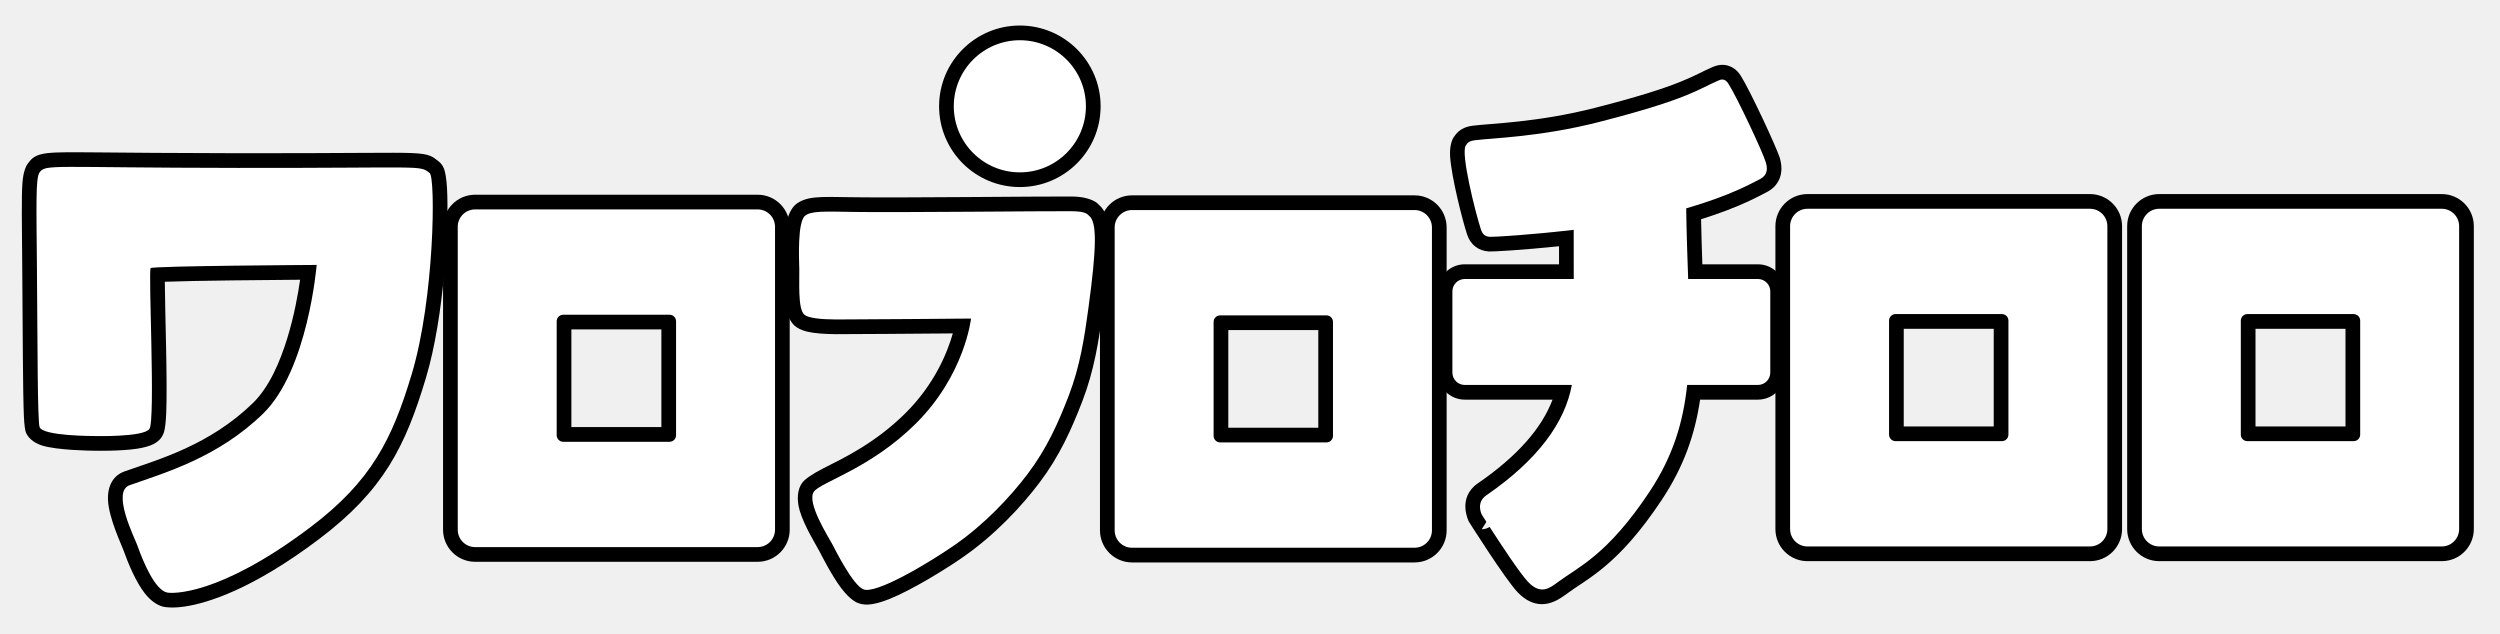
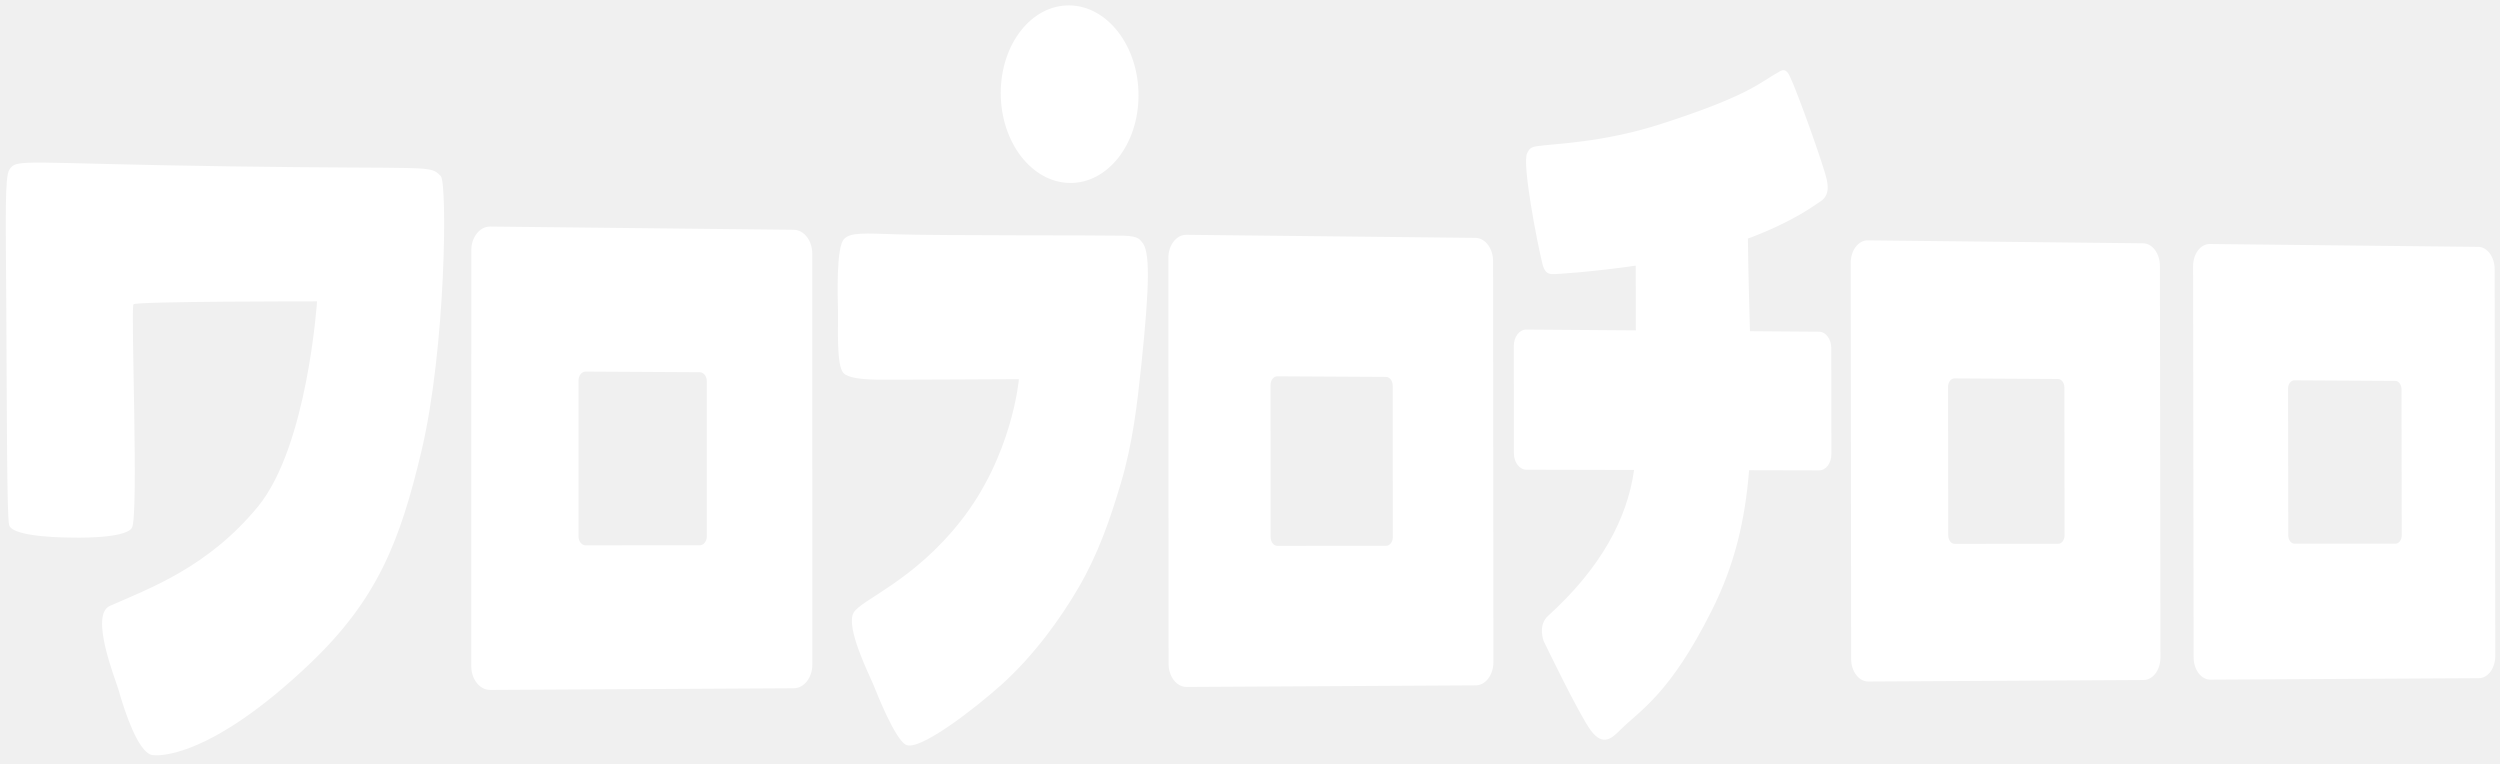
- <svg xmlns="http://www.w3.org/2000/svg" width="100%" height="100%" viewBox="0 0 3916 992" version="1.1" xml:space="preserve" style="fill-rule:evenodd;clip-rule:evenodd;stroke-linejoin:round;stroke-miterlimit:2;">
-   <g id="Artboard1" transform="matrix(1,0,0,1.019527,-477,-1284.604)">
-     <rect x="477" y="1260" width="3916" height="973" style="fill:none;" />
-     <g transform="matrix(1,0,0,0.980847,0,42.76915)">
-       <path d="M1738,1579C1726.074,1588.603 1728.555,1646.169 1729,1663C1729.472,1680.851 1726.291,1724.862 1737,1734C1743.461,1739.513 1763.962,1741.281 1786.199,1741.446C1807.867,1741.607 1998,1740 1998,1740C1998,1740 1988.438,1828.459 1911,1905C1839.8,1975.375 1763.397,1995.716 1752,2011C1739.445,2027.838 1775.749,2083.761 1781,2094C1787.501,2106.676 1812.839,2156.56 1829,2164C1848.479,2172.968 1933.372,2121.806 1972,2095C2019.737,2061.873 2059.602,2019.326 2087,1983C2116.667,1943.667 2134.504,1903.858 2151,1861C2168.833,1814.667 2175.665,1769.622 2182,1723C2195,1627.333 2195.339,1588.74 2183,1579C2179.838,1576.504 2178.663,1572.011 2155.042,1571.805C2116.201,1571.465 1879.832,1574.042 1817,1573C1767.666,1572.182 1747.767,1571.135 1738,1579Z" style="fill:white;" />
-       <path d="M2197.818,1561.405C2204.56,1566.965 2210.797,1576.455 2213.394,1592.685C2216.883,1614.494 2214.371,1655.592 2204.791,1726.097C2198.216,1774.476 2190.97,1821.182 2172.465,1869.262C2155.204,1914.107 2136.405,1955.692 2105.363,1996.85C2076.722,2034.823 2035.015,2079.266 1985.113,2113.896C1956.976,2133.422 1905.189,2165.259 1869.733,2179.467C1856.471,2184.781 1844.923,2187.686 1836.654,2188.005C1829.65,2188.275 1823.877,2186.962 1819.382,2184.892C1812.124,2181.551 1802.878,2173.281 1794.279,2161.722C1780.063,2142.611 1765.361,2113.908 1760.534,2104.495C1756.619,2096.861 1736.797,2065.236 1729.662,2040.885C1724.293,2022.557 1726.516,2006.7 1733.562,1997.251C1738.144,1991.106 1749.781,1983.147 1767.506,1974.154C1796.998,1959.19 1847.196,1935.725 1894.832,1888.642C1941.058,1842.951 1961.126,1792.739 1969.505,1763.236C1915.45,1763.677 1802.449,1764.567 1786.028,1764.445C1768.338,1764.314 1751.634,1763.068 1740.673,1760.316C1732.25,1758.202 1726.02,1754.866 1722.07,1751.496C1715.908,1746.237 1710.206,1735.801 1707.931,1721.662C1705.01,1703.51 1706.357,1676.798 1706.008,1663.608C1705.676,1651.068 1704.442,1617.287 1707.99,1594.638C1710.563,1578.208 1717.129,1566.276 1723.575,1561.086C1730.192,1555.758 1739.221,1551.869 1753.42,1550.38C1766.569,1549.001 1786.436,1549.49 1817.381,1550.003C1880.18,1551.045 2116.423,1548.466 2155.243,1548.806C2188.032,1549.092 2197.206,1560.586 2197.818,1561.405ZM1738,1579C1726.074,1588.603 1728.555,1646.169 1729,1663C1729.472,1680.851 1726.291,1724.862 1737,1734C1743.461,1739.513 1763.962,1741.281 1786.199,1741.446C1807.867,1741.607 1998,1740 1998,1740C1998,1740 1988.438,1828.459 1911,1905C1839.8,1975.375 1763.397,1995.716 1752,2011C1739.445,2027.838 1775.749,2083.761 1781,2094C1787.501,2106.676 1812.839,2156.56 1829,2164C1848.479,2172.968 1933.372,2121.806 1972,2095C2019.737,2061.873 2059.602,2019.326 2087,1983C2116.667,1943.667 2134.504,1903.858 2151,1861C2168.833,1814.667 2175.665,1769.622 2182,1723C2195,1627.333 2195.339,1588.74 2183,1579C2179.838,1576.504 2178.663,1572.011 2155.042,1571.805C2116.201,1571.465 1879.832,1574.042 1817,1573C1767.666,1572.182 1747.767,1571.135 1738,1579Z" />
-     </g>
-     <g transform="matrix(1,0,0,0.980847,0,42.76915)">
-       <path d="M625,1924C625,1924 701.299,1926.07 711,1913C720.735,1899.884 709.098,1666.76 713,1661C715.389,1657.474 973,1656 973,1656C973,1656 959.588,1820.369 889,1889C818.412,1957.631 735.635,1981.4 680,2001C651.206,2011.144 688.167,2084.167 692,2095C702.059,2123.429 719.605,2163.901 738,2169C746.09,2171.242 820.707,2174.407 963,2067C1059.406,1994.23 1091.56,1928.407 1122.198,1826.146C1157.458,1708.459 1159.651,1519.455 1150,1512C1133.421,1499.194 1143.699,1504.365 849,1504C554.301,1503.635 549.073,1497.776 539,1511C532.562,1519.452 534.061,1562.647 534.884,1664.904C535.827,1781.997 535.726,1900.418 539,1910C543.874,1924.262 625,1924 625,1924Z" style="fill:white;" />
-       <path d="M735.169,1682.335C735.387,1728.176 739.478,1837.53 737.375,1888.098C736.8,1901.913 735.52,1912.128 734.057,1917.166C732.775,1921.579 730.982,1924.668 729.469,1926.708C726.839,1930.251 722.893,1933.815 717.327,1936.657C711.371,1939.699 702.242,1942.278 691.567,1943.884C665.413,1947.818 627.997,1947.074 624.622,1946.997L624.599,1946.997C619.088,1946.956 567.034,1946.374 542.985,1938.895C527.811,1934.176 519.779,1924.879 517.236,1917.437C516.343,1914.825 514.999,1906.343 514.426,1893.063C512.74,1853.956 512.642,1759.096 511.885,1665.09C511.3,1592.475 510.445,1549.219 512.186,1526.859C513.447,1510.656 517.39,1501.413 520.703,1497.063C526.845,1489 531.479,1483.177 551.999,1480.747C575.776,1477.931 640.823,1480.742 849.029,1481C1026.505,1481.22 1093.782,1479.464 1122.802,1480.78C1151.147,1482.067 1154.308,1486.265 1164.06,1493.798C1166.699,1495.837 1170.071,1499.274 1172.441,1505.174C1174.281,1509.751 1176.298,1520.058 1177.161,1534.902C1180.502,1592.403 1173.211,1736.018 1144.23,1832.747C1112.073,1940.079 1078.043,2008.979 976.857,2085.357C872.229,2164.333 802.071,2185.678 766.696,2191.001C746.809,2193.993 735.2,2192.091 731.856,2191.164C722.503,2188.572 712.542,2181.544 703.751,2170.329C690.329,2153.205 678.128,2124.745 670.317,2102.672C667.396,2094.415 647.537,2052.743 646.196,2024.834C645.095,2001.926 654.343,1985.653 672.357,1979.307C725.681,1960.521 805.312,1938.289 872.967,1872.51C898.666,1847.523 915.482,1808.297 927.077,1770.577C937.879,1735.441 943.934,1701.302 947.088,1679.172C895.635,1679.547 781.899,1680.546 735.169,1682.335ZM625,1924C625,1924 701.299,1926.07 711,1913C720.735,1899.884 709.098,1666.76 713,1661C715.389,1657.474 973,1656 973,1656C973,1656 959.588,1820.369 889,1889C818.412,1957.631 735.635,1981.4 680,2001C651.206,2011.144 688.167,2084.167 692,2095C702.059,2123.429 719.605,2163.901 738,2169C746.09,2171.242 820.707,2174.407 963,2067C1059.406,1994.23 1091.56,1928.407 1122.198,1826.146C1157.458,1708.459 1159.651,1519.455 1150,1512C1133.421,1499.194 1143.699,1504.365 849,1504C554.301,1503.635 549.073,1497.776 539,1511C532.562,1519.452 534.061,1562.647 534.884,1664.904C535.827,1781.997 535.726,1900.418 539,1910C543.874,1924.262 625,1924 625,1924Z" />
-     </g>
-     <g transform="matrix(1,0,0,0.980847,-1,43.75)">
-       <path d="M1692,1595.238L1692,2069.762C1692,2084.795 1679.795,2097 1664.762,2097L1222.238,2097C1207.205,2097 1195,2084.795 1195,2069.762L1195,1595.238C1195,1580.205 1207.205,1568 1222.238,1568L1664.762,1568C1679.795,1568 1692,1580.205 1692,1595.238ZM1536.981,1743.246C1536.981,1737.591 1532.39,1733 1526.735,1733L1360.265,1733C1354.61,1733 1350.019,1737.591 1350.019,1743.246L1350.019,1921.754C1350.019,1927.409 1354.61,1932 1360.265,1932L1526.735,1932C1532.39,1932 1536.981,1927.409 1536.981,1921.754L1536.981,1743.246Z" style="fill:white;" />
-       <path d="M1715,1595.238L1715,2069.762C1715,2097.489 1692.489,2120 1664.762,2120L1222.238,2120C1194.511,2120 1172,2097.489 1172,2069.762L1172,1595.238C1172,1567.511 1194.511,1545 1222.238,1545L1664.762,1545C1692.489,1545 1715,1567.511 1715,1595.238ZM1692,1595.238C1692,1580.205 1679.795,1568 1664.762,1568L1222.238,1568C1207.205,1568 1195,1580.205 1195,1595.238L1195,2069.762C1195,2084.795 1207.205,2097 1222.238,2097L1664.762,2097C1679.795,2097 1692,2084.795 1692,2069.762L1692,1595.238ZM1536.981,1743.246L1536.981,1921.754C1536.981,1927.409 1532.39,1932 1526.735,1932L1360.265,1932C1354.61,1932 1350.019,1927.409 1350.019,1921.754L1350.019,1743.246C1350.019,1737.591 1354.61,1733 1360.265,1733L1526.735,1733C1532.39,1733 1536.981,1737.591 1536.981,1743.246ZM1373.019,1756L1373.019,1909L1513.981,1909L1513.981,1756L1373.019,1756Z" />
-     </g>
-     <g transform="matrix(1,0,0,0.980847,1028,44.73085)">
-       <path d="M1692,1595.238L1692,2069.762C1692,2084.795 1679.795,2097 1664.762,2097L1222.238,2097C1207.205,2097 1195,2084.795 1195,2069.762L1195,1595.238C1195,1580.205 1207.205,1568 1222.238,1568L1664.762,1568C1679.795,1568 1692,1580.205 1692,1595.238ZM1536.981,1743.246C1536.981,1737.591 1532.39,1733 1526.735,1733L1360.265,1733C1354.61,1733 1350.019,1737.591 1350.019,1743.246L1350.019,1921.754C1350.019,1927.409 1354.61,1932 1360.265,1932L1526.735,1932C1532.39,1932 1536.981,1927.409 1536.981,1921.754L1536.981,1743.246Z" style="fill:white;" />
-       <path d="M1715,1595.238L1715,2069.762C1715,2097.489 1692.489,2120 1664.762,2120L1222.238,2120C1194.511,2120 1172,2097.489 1172,2069.762L1172,1595.238C1172,1567.511 1194.511,1545 1222.238,1545L1664.762,1545C1692.489,1545 1715,1567.511 1715,1595.238ZM1692,1595.238C1692,1580.205 1679.795,1568 1664.762,1568L1222.238,1568C1207.205,1568 1195,1580.205 1195,1595.238L1195,2069.762C1195,2084.795 1207.205,2097 1222.238,2097L1664.762,2097C1679.795,2097 1692,2084.795 1692,2069.762L1692,1595.238ZM1536.981,1743.246L1536.981,1921.754C1536.981,1927.409 1532.39,1932 1526.735,1932L1360.265,1932C1354.61,1932 1350.019,1927.409 1350.019,1921.754L1350.019,1743.246C1350.019,1737.591 1354.61,1733 1360.265,1733L1526.735,1733C1532.39,1733 1536.981,1737.591 1536.981,1743.246ZM1373.019,1756L1373.019,1909L1513.981,1909L1513.981,1756L1373.019,1756Z" />
-     </g>
-     <g transform="matrix(1,0,0,0.980847,2086,42.76915)">
-       <path d="M1692,1595.238L1692,2069.762C1692,2084.795 1679.795,2097 1664.762,2097L1222.238,2097C1207.205,2097 1195,2084.795 1195,2069.762L1195,1595.238C1195,1580.205 1207.205,1568 1222.238,1568L1664.762,1568C1679.795,1568 1692,1580.205 1692,1595.238ZM1536.981,1743.246C1536.981,1737.591 1532.39,1733 1526.735,1733L1360.265,1733C1354.61,1733 1350.019,1737.591 1350.019,1743.246L1350.019,1921.754C1350.019,1927.409 1354.61,1932 1360.265,1932L1526.735,1932C1532.39,1932 1536.981,1927.409 1536.981,1921.754L1536.981,1743.246Z" style="fill:white;" />
-       <path d="M1715,1595.238L1715,2069.762C1715,2097.489 1692.489,2120 1664.762,2120L1222.238,2120C1194.511,2120 1172,2097.489 1172,2069.762L1172,1595.238C1172,1567.511 1194.511,1545 1222.238,1545L1664.762,1545C1692.489,1545 1715,1567.511 1715,1595.238ZM1692,1595.238C1692,1580.205 1679.795,1568 1664.762,1568L1222.238,1568C1207.205,1568 1195,1580.205 1195,1595.238L1195,2069.762C1195,2084.795 1207.205,2097 1222.238,2097L1664.762,2097C1679.795,2097 1692,2084.795 1692,2069.762L1692,1595.238ZM1536.981,1743.246L1536.981,1921.754C1536.981,1927.409 1532.39,1932 1526.735,1932L1360.265,1932C1354.61,1932 1350.019,1927.409 1350.019,1921.754L1350.019,1743.246C1350.019,1737.591 1354.61,1733 1360.265,1733L1526.735,1733C1532.39,1733 1536.981,1737.591 1536.981,1743.246ZM1373.019,1756L1373.019,1909L1513.981,1909L1513.981,1756L1373.019,1756Z" />
-     </g>
-     <g transform="matrix(1.008097,0,0,1.005065,-23.2915,-1.889648)">
-       <path d="M2938.621,1844L2772.254,1844C2761.628,1844 2753,1835.512 2753,1825.057L2753,1700.943C2753,1690.488 2761.628,1682 2772.254,1682L2941.561,1682C2941.549,1651.055 2941.521,1624.042 2941.5,1606.879C2875.914,1614.425 2817.356,1617.957 2811.526,1617.59C2804.64,1617.158 2800.138,1614.714 2797.272,1606.105C2788.911,1580.984 2765.482,1489.359 2773.831,1478.036C2775.941,1475.175 2777.299,1471.269 2787.57,1469.953C2815.358,1466.392 2889.215,1465.077 2981.153,1441.928C3121.414,1406.61 3135.245,1391.549 3166.651,1378.494C3169.768,1377.198 3175.971,1374.431 3181.823,1383.326C3194.786,1403.027 3236.473,1490.29 3240.17,1504.168C3241.511,1509.203 3245.598,1522.412 3230.137,1529.759C3220.727,1534.231 3188.207,1553.52 3116.326,1574.072C3116.886,1613.142 3118.226,1648.872 3119.385,1682L3227.746,1682C3238.372,1682 3247,1690.488 3247,1700.943L3247,1825.057C3247,1835.512 3238.372,1844 3227.746,1844L3117.826,1844C3111.568,1901.71 3095.635,1953.35 3059.518,2006.976C2993.81,2104.537 2948.087,2122.458 2916.675,2145.554C2904.491,2154.512 2890.338,2165.266 2871.044,2145.554C2852.769,2126.883 2798.631,2042.108 2798.631,2042.108C2798.631,2042.108 2789.119,2023.969 2805.574,2012.831C2886.906,1957.784 2927.969,1900.688 2938.621,1844Z" style="fill:white;" />
-       <path d="M2908.638,1866.446L2772.254,1866.446C2749.036,1866.446 2730.185,1847.9 2730.185,1825.057L2730.185,1700.943C2730.185,1678.1 2749.036,1659.554 2772.254,1659.554L2918.734,1659.554C2918.728,1649.611 2918.72,1640.324 2918.712,1631.939C2861.973,1637.765 2815.318,1640.32 2810.072,1639.99C2801.645,1639.461 2794.884,1637.09 2789.146,1632.829C2783.775,1628.841 2778.872,1622.951 2775.59,1613.09C2768.575,1592.014 2751.581,1526.273 2749.493,1494.751C2748.505,1479.83 2752.048,1469.353 2755.364,1464.856C2757.465,1462.006 2759.551,1458.935 2763.31,1455.95C2767.413,1452.691 2773.458,1449.126 2784.623,1447.695C2812.019,1444.185 2884.854,1443.006 2975.496,1420.183C3113.328,1385.477 3126.909,1370.648 3157.77,1357.818C3163.147,1355.583 3171.85,1353.056 3181.477,1355.931C3187.511,1357.732 3194.651,1361.516 3200.976,1371.129C3214.627,1391.876 3258.346,1483.862 3262.24,1498.478C3264.085,1505.408 3266.942,1520.105 3259.043,1533.321C3255.449,1539.332 3249.741,1545.37 3240.06,1549.971C3231.12,1554.219 3201.938,1571.407 3139.432,1590.659C3139.92,1614.871 3140.668,1637.772 3141.426,1659.554L3227.746,1659.554C3250.964,1659.554 3269.815,1678.1 3269.815,1700.943L3269.815,1825.057C3269.815,1847.9 3250.964,1866.446 3227.746,1866.446L3137.919,1866.446C3129.858,1919.771 3112.647,1968.728 3078.537,2019.374C3010.274,2120.729 2962.967,2139.539 2930.333,2163.534C2918.985,2171.877 2905.805,2179.551 2891.192,2179.084C2880.383,2178.739 2867.901,2174.703 2854.609,2161.123C2835.665,2141.768 2779.312,2054.049 2779.312,2054.049C2778.969,2053.513 2778.65,2052.962 2778.354,2052.399C2778.354,2052.399 2759.946,2016.469 2792.643,1994.339C2854.751,1952.303 2892.127,1909.579 2908.638,1866.446ZM2805.837,2053.279L2798.631,2064.554C2803.054,2064.554 2807.291,2063.295 2810.892,2061.037C2827.974,2087.155 2858.27,2132.503 2871.044,2145.554C2890.338,2165.266 2904.491,2154.512 2916.675,2145.554C2948.087,2122.458 2993.81,2104.537 3059.518,2006.976C3095.635,1953.35 3111.568,1901.71 3117.826,1844L3227.746,1844C3238.372,1844 3247,1835.512 3247,1825.057L3247,1700.943C3247,1690.488 3238.372,1682 3227.746,1682L3119.385,1682C3118.226,1648.872 3116.886,1613.142 3116.326,1574.072C3188.207,1553.52 3220.727,1534.231 3230.137,1529.759C3245.598,1522.412 3241.511,1509.203 3240.17,1504.168C3236.473,1490.29 3194.786,1403.027 3181.823,1383.326C3175.971,1374.431 3169.768,1377.198 3166.651,1378.494C3135.245,1391.549 3121.414,1406.61 2981.153,1441.928C2889.215,1465.077 2815.358,1466.392 2787.57,1469.953C2777.299,1471.269 2775.941,1475.175 2773.831,1478.036C2765.482,1489.359 2788.911,1580.984 2797.272,1606.105C2800.138,1614.714 2804.64,1617.158 2811.526,1617.59C2817.356,1617.957 2875.914,1614.425 2941.5,1606.879C2941.521,1624.042 2941.549,1651.055 2941.561,1682L2772.254,1682C2761.628,1682 2753,1690.488 2753,1700.943L2753,1825.057C2753,1835.512 2761.628,1844 2772.254,1844L2938.621,1844C2927.969,1900.688 2886.906,1957.784 2805.574,2012.831C2789.119,2023.969 2798.631,2042.108 2798.631,2042.108C2798.631,2042.108 2801.375,2046.406 2805.837,2053.279Z" />
-     </g>
-     <g transform="matrix(1,0,0,0.980847,2637,42.76915)">
-       <path d="M1692,1595.238L1692,2069.762C1692,2084.795 1679.795,2097 1664.762,2097L1222.238,2097C1207.205,2097 1195,2084.795 1195,2069.762L1195,1595.238C1195,1580.205 1207.205,1568 1222.238,1568L1664.762,1568C1679.795,1568 1692,1580.205 1692,1595.238ZM1536.981,1743.246C1536.981,1737.591 1532.39,1733 1526.735,1733L1360.265,1733C1354.61,1733 1350.019,1737.591 1350.019,1743.246L1350.019,1921.754C1350.019,1927.409 1354.61,1932 1360.265,1932L1526.735,1932C1532.39,1932 1536.981,1927.409 1536.981,1921.754L1536.981,1743.246Z" style="fill:white;" />
-       <path d="M1715,1595.238L1715,2069.762C1715,2097.489 1692.489,2120 1664.762,2120L1222.238,2120C1194.511,2120 1172,2097.489 1172,2069.762L1172,1595.238C1172,1567.511 1194.511,1545 1222.238,1545L1664.762,1545C1692.489,1545 1715,1567.511 1715,1595.238ZM1692,1595.238C1692,1580.205 1679.795,1568 1664.762,1568L1222.238,1568C1207.205,1568 1195,1580.205 1195,1595.238L1195,2069.762C1195,2084.795 1207.205,2097 1222.238,2097L1664.762,2097C1679.795,2097 1692,2084.795 1692,2069.762L1692,1595.238ZM1536.981,1743.246L1536.981,1921.754C1536.981,1927.409 1532.39,1932 1526.735,1932L1360.265,1932C1354.61,1932 1350.019,1927.409 1350.019,1921.754L1350.019,1743.246C1350.019,1737.591 1354.61,1733 1360.265,1733L1526.735,1733C1532.39,1733 1536.981,1737.591 1536.981,1743.246ZM1373.019,1756L1373.019,1909L1513.981,1909L1513.981,1756L1373.019,1756Z" />
-     </g>
-     <g transform="matrix(1,0,0,0.980847,-3,17.26714)">
-       <circle cx="2077.5" cy="1433.5" r="103.5" style="fill:white;" />
-       <path d="M2077.5,1307C2147.317,1307 2204,1363.683 2204,1433.5C2204,1503.317 2147.317,1560 2077.5,1560C2007.683,1560 1951,1503.317 1951,1433.5C1951,1363.683 2007.683,1307 2077.5,1307ZM2077.5,1330C2020.377,1330 1974,1376.377 1974,1433.5C1974,1490.623 2020.377,1537 2077.5,1537C2134.623,1537 2181,1490.623 2181,1433.5C2181,1376.377 2134.623,1330 2077.5,1330Z" />
-     </g>
+ <svg xmlns="http://www.w3.org/2000/svg" viewBox="-13.075 -160.898 4259.760 1301.406" style="fill-rule:evenodd;clip-rule:evenodd;stroke-linejoin:round;stroke-miterlimit:2;">
+   <g id="perspective-artwork">
+     <path style="fill:white;" d="M1425.154,246.281 C1411.409,260.294 1414.289,345.175 1414.808,369.989 C1415.358,396.308 1411.705,461.165 1424.054,474.706 C1431.502,482.873 1455.114,485.605 1480.699,485.986 C1505.603,486.356 1723.034,485.169 1723.034,485.169 C1723.034,485.169 1712.195,614.728 1623.867,726.862 C1542.358,830.338 1454.556,860.466 1441.436,883.026 C1426.973,907.894 1468.807,990.145 1474.853,1005.198 C1482.336,1023.829 1511.482,1097.098 1530.044,1107.912 C1552.398,1120.936 1649.539,1045.076 1693.607,1005.489 C1747.952,956.670 1793.231,894.209 1824.294,840.992 C1857.883,783.450 1878.043,725.292 1896.668,662.733 C1916.784,595.160 1924.467,529.471 1931.585,461.504 C1946.183,322.115 1946.538,265.859 1932.612,251.517 C1929.042,247.841 1927.713,241.275 1901.039,240.693 C1857.113,239.734 1588.055,240.680 1516.024,238.394 C1459.316,236.594 1436.405,234.810 1425.154,246.281 Z" />
+     <path style="fill:white;" d="M107.330,755.051 C107.330,755.051 199.965,758.162 211.726,738.406 C223.522,718.591 209.559,366.317 214.288,357.652 C217.183,352.348 527.145,352.593 527.145,352.593 C527.145,352.593 511.049,599.311 426.410,702.324 C341.471,805.701 241.511,841.726 174.096,871.504 C139.133,886.948 183.955,997.263 188.597,1013.623 C200.775,1056.544 222.009,1117.583 244.273,1125.120 C254.058,1128.432 344.138,1132.508 515.051,969.791 C630.162,860.200 668.442,761.542 704.865,608.529 C746.709,432.743 749.337,150.340 737.901,139.061 C718.243,119.674 730.432,127.558 378.497,122.576 C21.477,117.523 15.101,108.559 2.794,128.459 C-5.075,141.183 -3.275,206.732 -2.343,361.881 C-1.275,539.561 -1.484,719.279 2.509,733.824 C8.452,755.467 107.330,755.051 107.330,755.051 Z" />
+     <path style="fill:white;" d="M1370.934,271.152 L1371.077,971.449 C1371.082,993.642 1356.979,1011.739 1339.593,1011.834 L822.141,1014.678 C804.368,1014.776 789.931,996.620 789.933,974.160 L789.991,265.462 C789.993,243.018 804.427,224.951 822.193,225.139 L1339.444,230.634 C1356.824,230.819 1370.929,248.974 1370.934,271.152 Z M1191.241,488.578 C1191.240,480.203 1185.896,473.373 1179.313,473.337 L984.713,472.247 C978.075,472.210 972.684,479.010 972.684,487.423 L972.687,753.030 C972.687,761.445 978.078,768.275 984.717,768.272 L1179.345,768.181 C1185.929,768.178 1191.273,761.374 1191.272,752.996 L1191.241,488.578 Z" />
+     <path style="fill:white;" d="M2531.005,283.953 L2531.538,967.475 C2531.554,989.137 2518.130,1006.798 2501.567,1006.890 L2008.757,1009.613 C1991.835,1009.707 1978.079,991.990 1978.068,970.075 L1977.719,278.551 C1977.708,256.651 1991.441,239.017 2008.356,239.196 L2500.984,244.415 C2517.541,244.590 2530.988,262.307 2531.005,283.953 Z M2359.957,496.200 C2359.952,488.026 2354.857,481.362 2348.587,481.327 L2163.252,480.295 C2156.930,480.260 2151.801,486.897 2151.806,495.107 L2151.959,754.300 C2151.964,762.512 2157.102,769.176 2163.424,769.173 L2348.785,769.081 C2355.056,769.078 2360.142,762.437 2360.136,754.261 L2359.957,496.200 Z" />
+     <path style="fill:white;" d="M3667.213,292.236 L3668.108,959.325 C3668.136,980.466 3655.359,997.700 3639.584,997.786 L3170.320,1000.351 C3154.211,1000.439 3141.106,983.150 3141.083,961.768 L3140.354,287.060 C3140.331,265.692 3153.394,248.484 3169.498,248.656 L3638.597,253.654 C3654.367,253.822 3667.185,271.110 3667.213,292.236 Z M3504.425,499.393 C3504.415,491.416 3499.560,484.912 3493.589,484.879 L3317.106,483.886 C3311.087,483.852 3306.207,490.328 3306.217,498.339 L3306.511,751.252 C3306.520,759.265 3311.416,765.769 3317.435,765.766 L3493.941,765.689 C3499.913,765.686 3504.753,759.206 3504.743,751.227 L3504.425,499.393 Z" />
+     <path style="fill:white;" d="M2771.217,639.878 L2587.794,639.467 C2576.030,639.440 2566.463,626.900 2566.451,611.480 L2566.305,428.442 C2566.293,413.025 2575.838,400.579 2587.601,400.665 L2774.231,402.028 C2774.177,356.599 2774.111,316.944 2774.065,291.749 C2701.957,302.147 2637.384,306.739 2630.944,306.139 C2623.336,305.432 2618.358,301.786 2615.180,289.076 C2605.906,251.980 2579.877,116.669 2589.103,100.109 C2591.434,95.925 2592.932,90.191 2604.290,88.411 C2634.992,83.597 2716.409,82.807 2817.338,50.286 C2970.476,0.938 2985.506,-20.825 3019.627,-39.323 C3023.011,-41.158 3029.743,-45.083 3036.110,-31.996 C3050.207,-3.021 3095.524,124.893 3099.548,145.174 C3101.008,152.531 3105.452,171.838 3088.722,182.343 C3078.534,188.742 3043.295,216.472 2965.180,245.632 C2965.847,302.756 2967.358,355.005 2968.668,403.448 L3086.366,404.307 C3097.876,404.391 3107.230,416.833 3107.247,432.073 L3107.439,613.014 C3107.455,628.258 3098.126,640.612 3086.615,640.587 L2967.206,640.318 C2960.473,724.715 2943.182,800.274 2903.846,878.865 C2832.104,1022.201 2781.979,1048.818 2747.495,1082.990 C2734.105,1096.257 2718.542,1112.191 2697.266,1083.350 C2677.095,1056.009 2617.210,931.456 2617.210,931.456 C2617.210,931.456 2606.669,904.759 2624.849,888.286 C2714.498,807.062 2759.589,723.124 2771.217,639.878 Z" />
+     <path style="fill:white;" d="M4237.582,297.839 L4238.651,956.680 C4238.685,977.560 4226.227,994.580 4210.840,994.664 L3753.176,997.165 C3737.468,997.251 3724.683,980.178 3724.654,959.063 L3723.742,292.791 C3723.713,271.691 3736.447,254.696 3752.150,254.863 L4209.658,259.738 C4225.040,259.902 4237.548,276.974 4237.582,297.839 Z M4078.863,502.446 C4078.851,494.568 4074.114,488.146 4068.289,488.113 L3896.168,487.144 C3890.299,487.111 3885.541,493.507 3885.553,501.418 L3885.915,751.180 C3885.926,759.093 3890.702,765.516 3896.573,765.513 L4068.716,765.438 C4074.541,765.436 4079.259,759.036 4079.247,751.156 L4078.863,502.446 Z" />
+     <path style="fill:white;" d="M1926.849,1.390 C1926.889,84.732 1874.567,151.650 1809.825,150.848 C1744.909,150.044 1692.130,81.492 1692.100,-2.258 C1692.069,-86.002 1744.791,-152.898 1809.698,-151.685 C1874.429,-150.475 1926.809,-81.945 1926.849,1.390 Z" />
  </g>
</svg>
